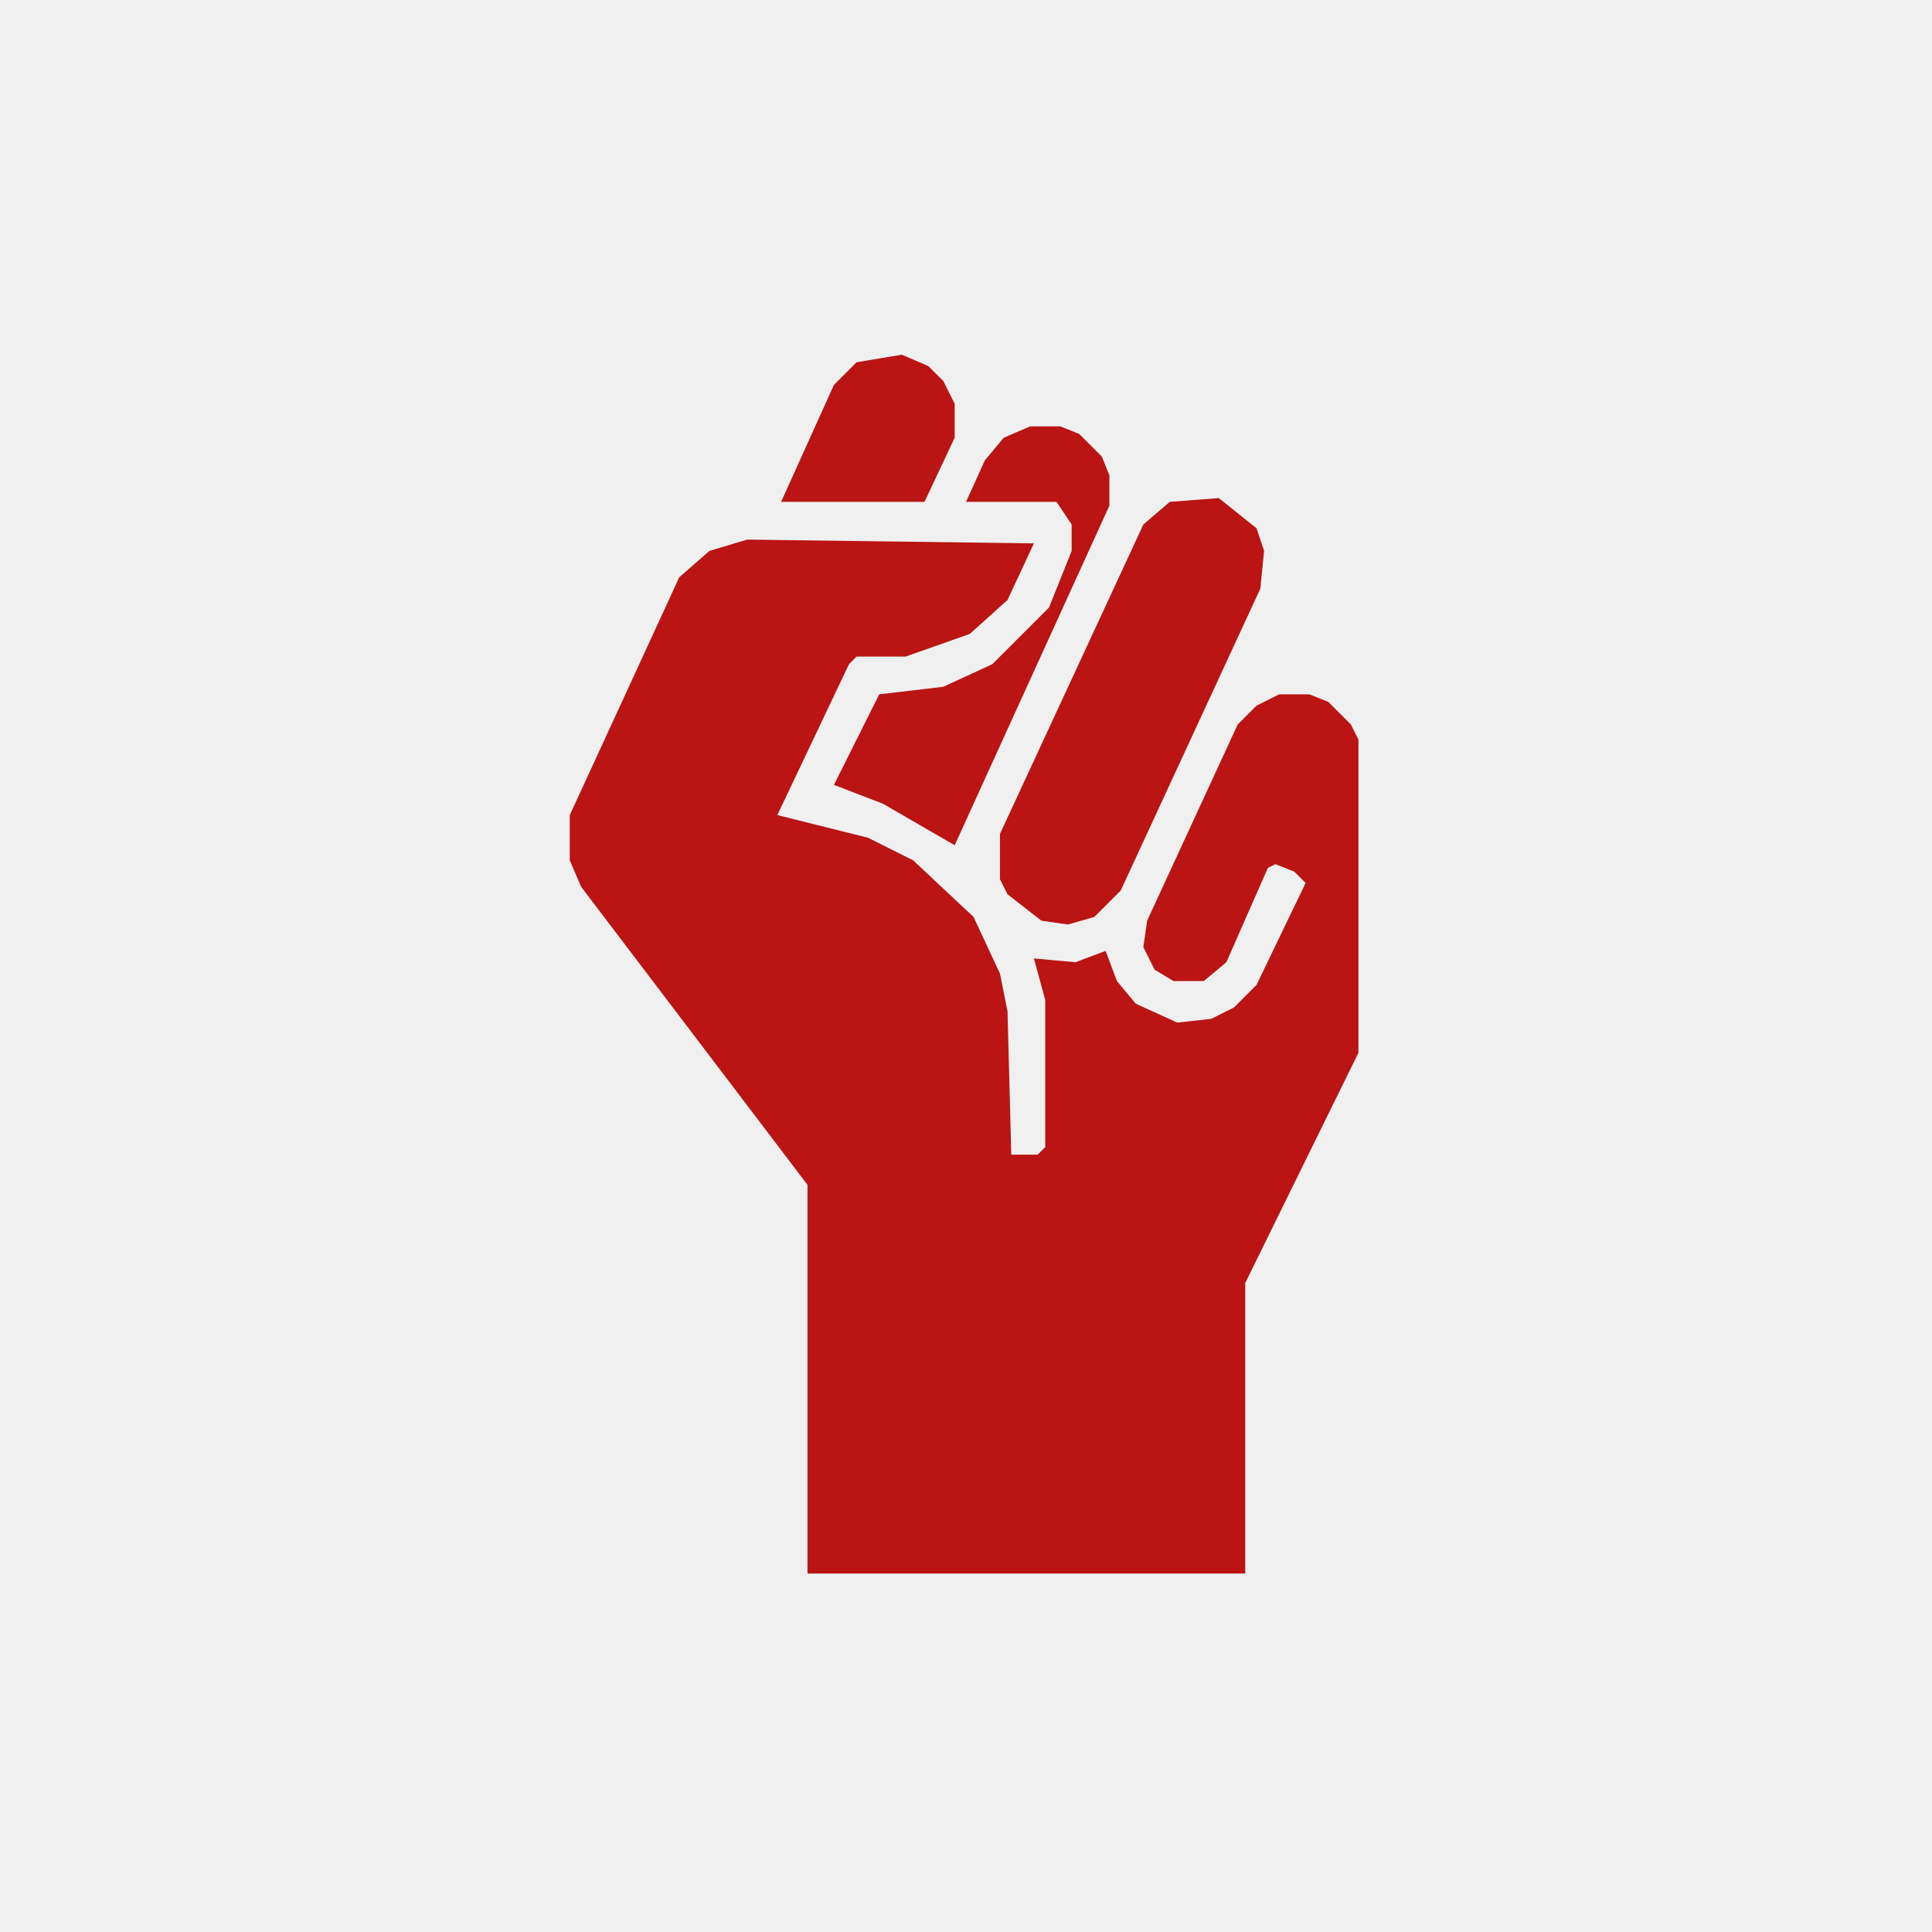
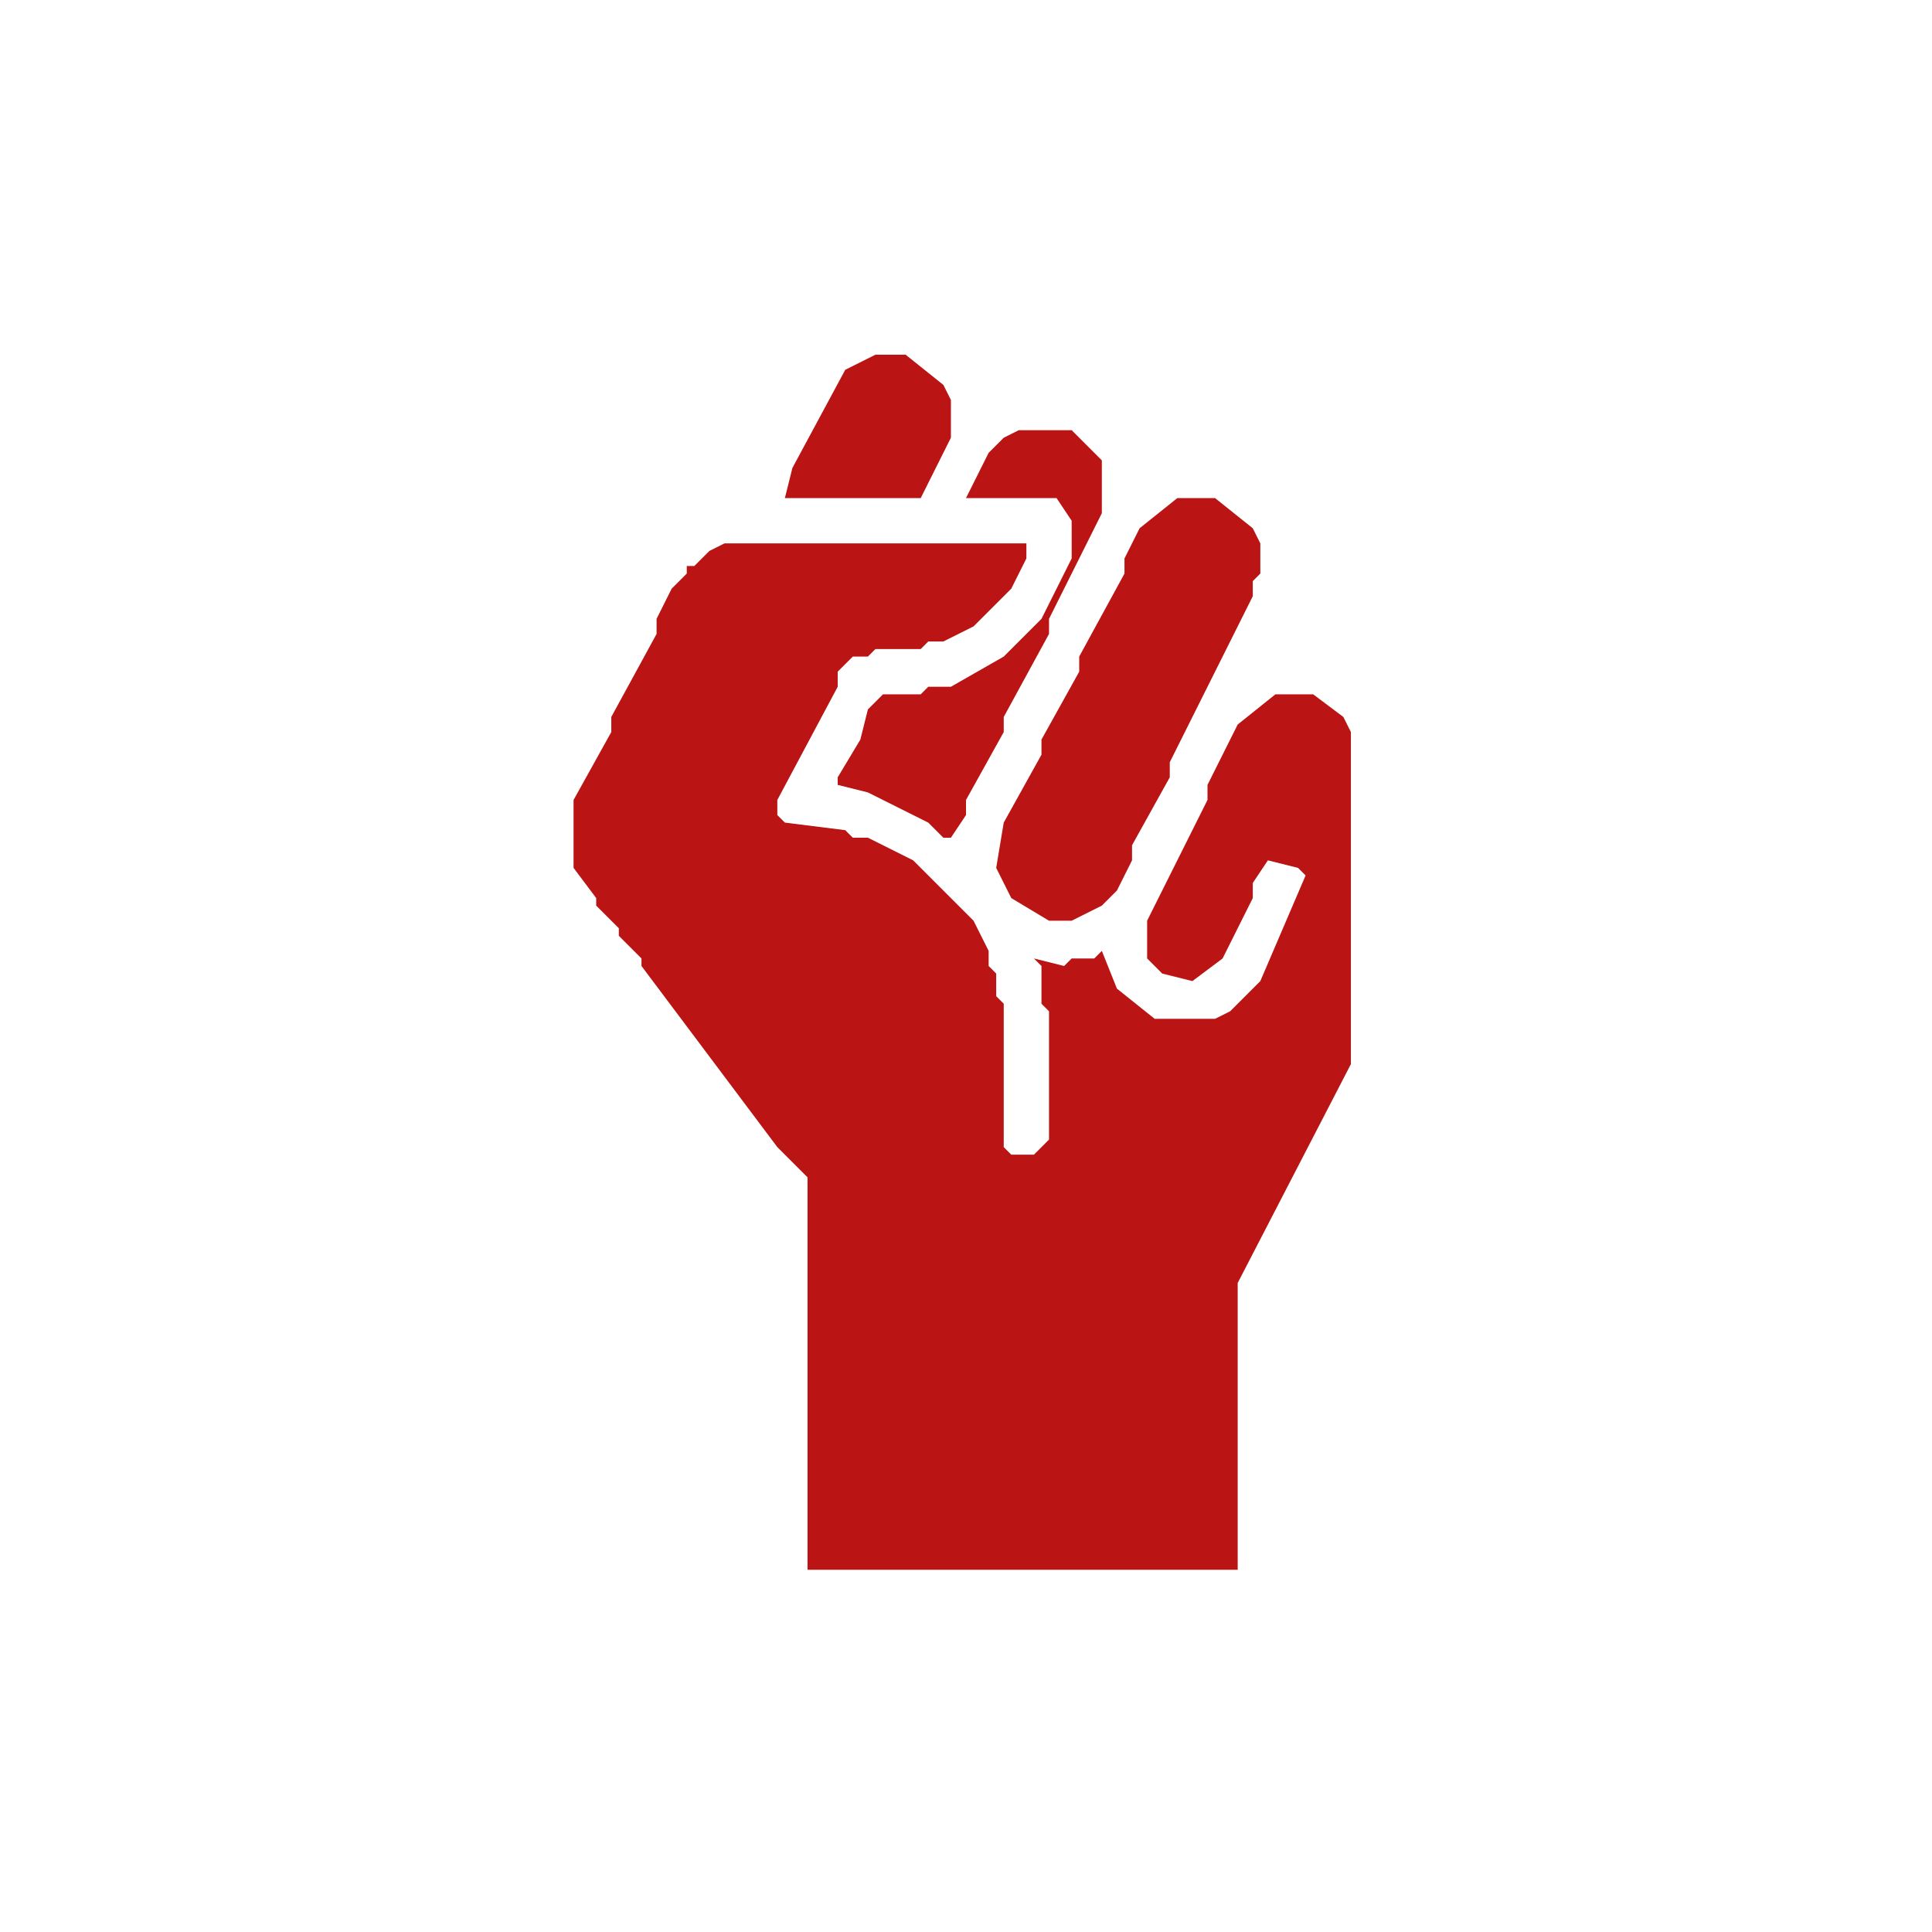
- <svg xmlns="http://www.w3.org/2000/svg" viewBox="0 0 512 512" role="img" aria-label="Punho de mobilização">
-   <path fill="#ba1414" fill-rule="evenodd" d="M 188,146 L 180,153 L 151,216 L 151,228 L 154,235 L 214,314 L 214,417 L 330,417 L 330,340 L 360,279 L 360,196 L 358,192 L 352,186 L 347,184 L 339,184 L 333,187 L 328,192 L 304,244 L 303,251 L 306,257 L 311,260 L 319,260 L 325,255 L 336,230 L 338,229 L 343,231 L 346,234 L 333,261 L 327,267 L 321,270 L 312,271 L 301,266 L 296,260 L 293,252 L 285,255 L 274,254 L 277,265 L 277,304 L 275,306 L 268,306 L 267,268 L 265,258 L 258,243 L 242,228 L 230,222 L 206,216 L 225,176 L 227,174 L 240,174 L 257,168 L 267,159 L 274,144 L 198,143 Z M 323,132 L 310,133 L 303,139 L 265,221 L 265,233 L 267,237 L 276,244 L 283,245 L 290,243 L 297,236 L 334,156 L 335,146 L 333,140 Z M 281,113 L 273,113 L 266,116 L 261,122 L 256,133 L 280,133 L 284,139 L 284,146 L 278,161 L 263,176 L 250,182 L 233,184 L 221,208 L 234,213 L 253,224 L 294,134 L 294,126 L 292,121 L 286,115 Z M 250,101 L 246,97 L 239,94 L 227,96 L 221,102 L 207,133 L 245,133 L 253,116 L 253,107 Z" />
+ <svg xmlns="http://www.w3.org/2000/svg" viewBox="0 0 256 256" role="img" aria-label="Punho de mobilização">
+   <rect width="256" height="256" fill="#ffffff" />
+   <path fill="#ba1414" d="M 94,73 92,75 91,75 91,76 89,78 87,82 87,84 81,95 81,97 76,106 76,115 79,119 79,120 82,123 82,124 85,127 85,128 103,152 107,156 107,208 164,208 164,170 179,141 179,97 178,95 174,92 169,92 164,96 160,104 160,106 152,122 152,127 154,129 158,130 162,127 166,119 166,117 168,114 172,115 173,116 167,130 163,134 161,135 153,135 148,131 146,126 145,127 142,127 141,128 137,127 138,128 138,133 139,134 139,151 137,153 134,153 133,152 133,133 132,132 132,129 131,128 131,126 129,122 121,114 115,111 113,111 112,110 104,109 103,108 103,106 111,91 111,89 113,87 115,87 116,86 122,86 123,85 125,85 129,83 134,78 136,74 136,72 96,72 Z" />
+   <path fill="#ba1414" d="M161,66 156,66 151,70 149,74 149,76 143,87 143,89 138,98 138,100 133,109 132,115 134,119 139,122 142,122 146,120 148,118 150,114 150,112 155,103 155,101 166,79 166,77 167,76 167,72 166,70 Z" />
+   <path fill="#ba1414" d="M142,57 135,57 133,58 131,60 128,66 140,66 142,69 142,74 138,82 133,87 126,91 123,91 122,92 117,92 115,94 114,98 111,103 111,104 115,105 123,109 125,111 126,111 128,108 128,106 133,97 133,95 139,84 139,82 146,68 146,61 Z" />
+   <path fill="#ba1414" d="M125,51 120,47 116,47 112,49 105,62 104,66 122,66 126,58 126,53 Z" />
</svg>
